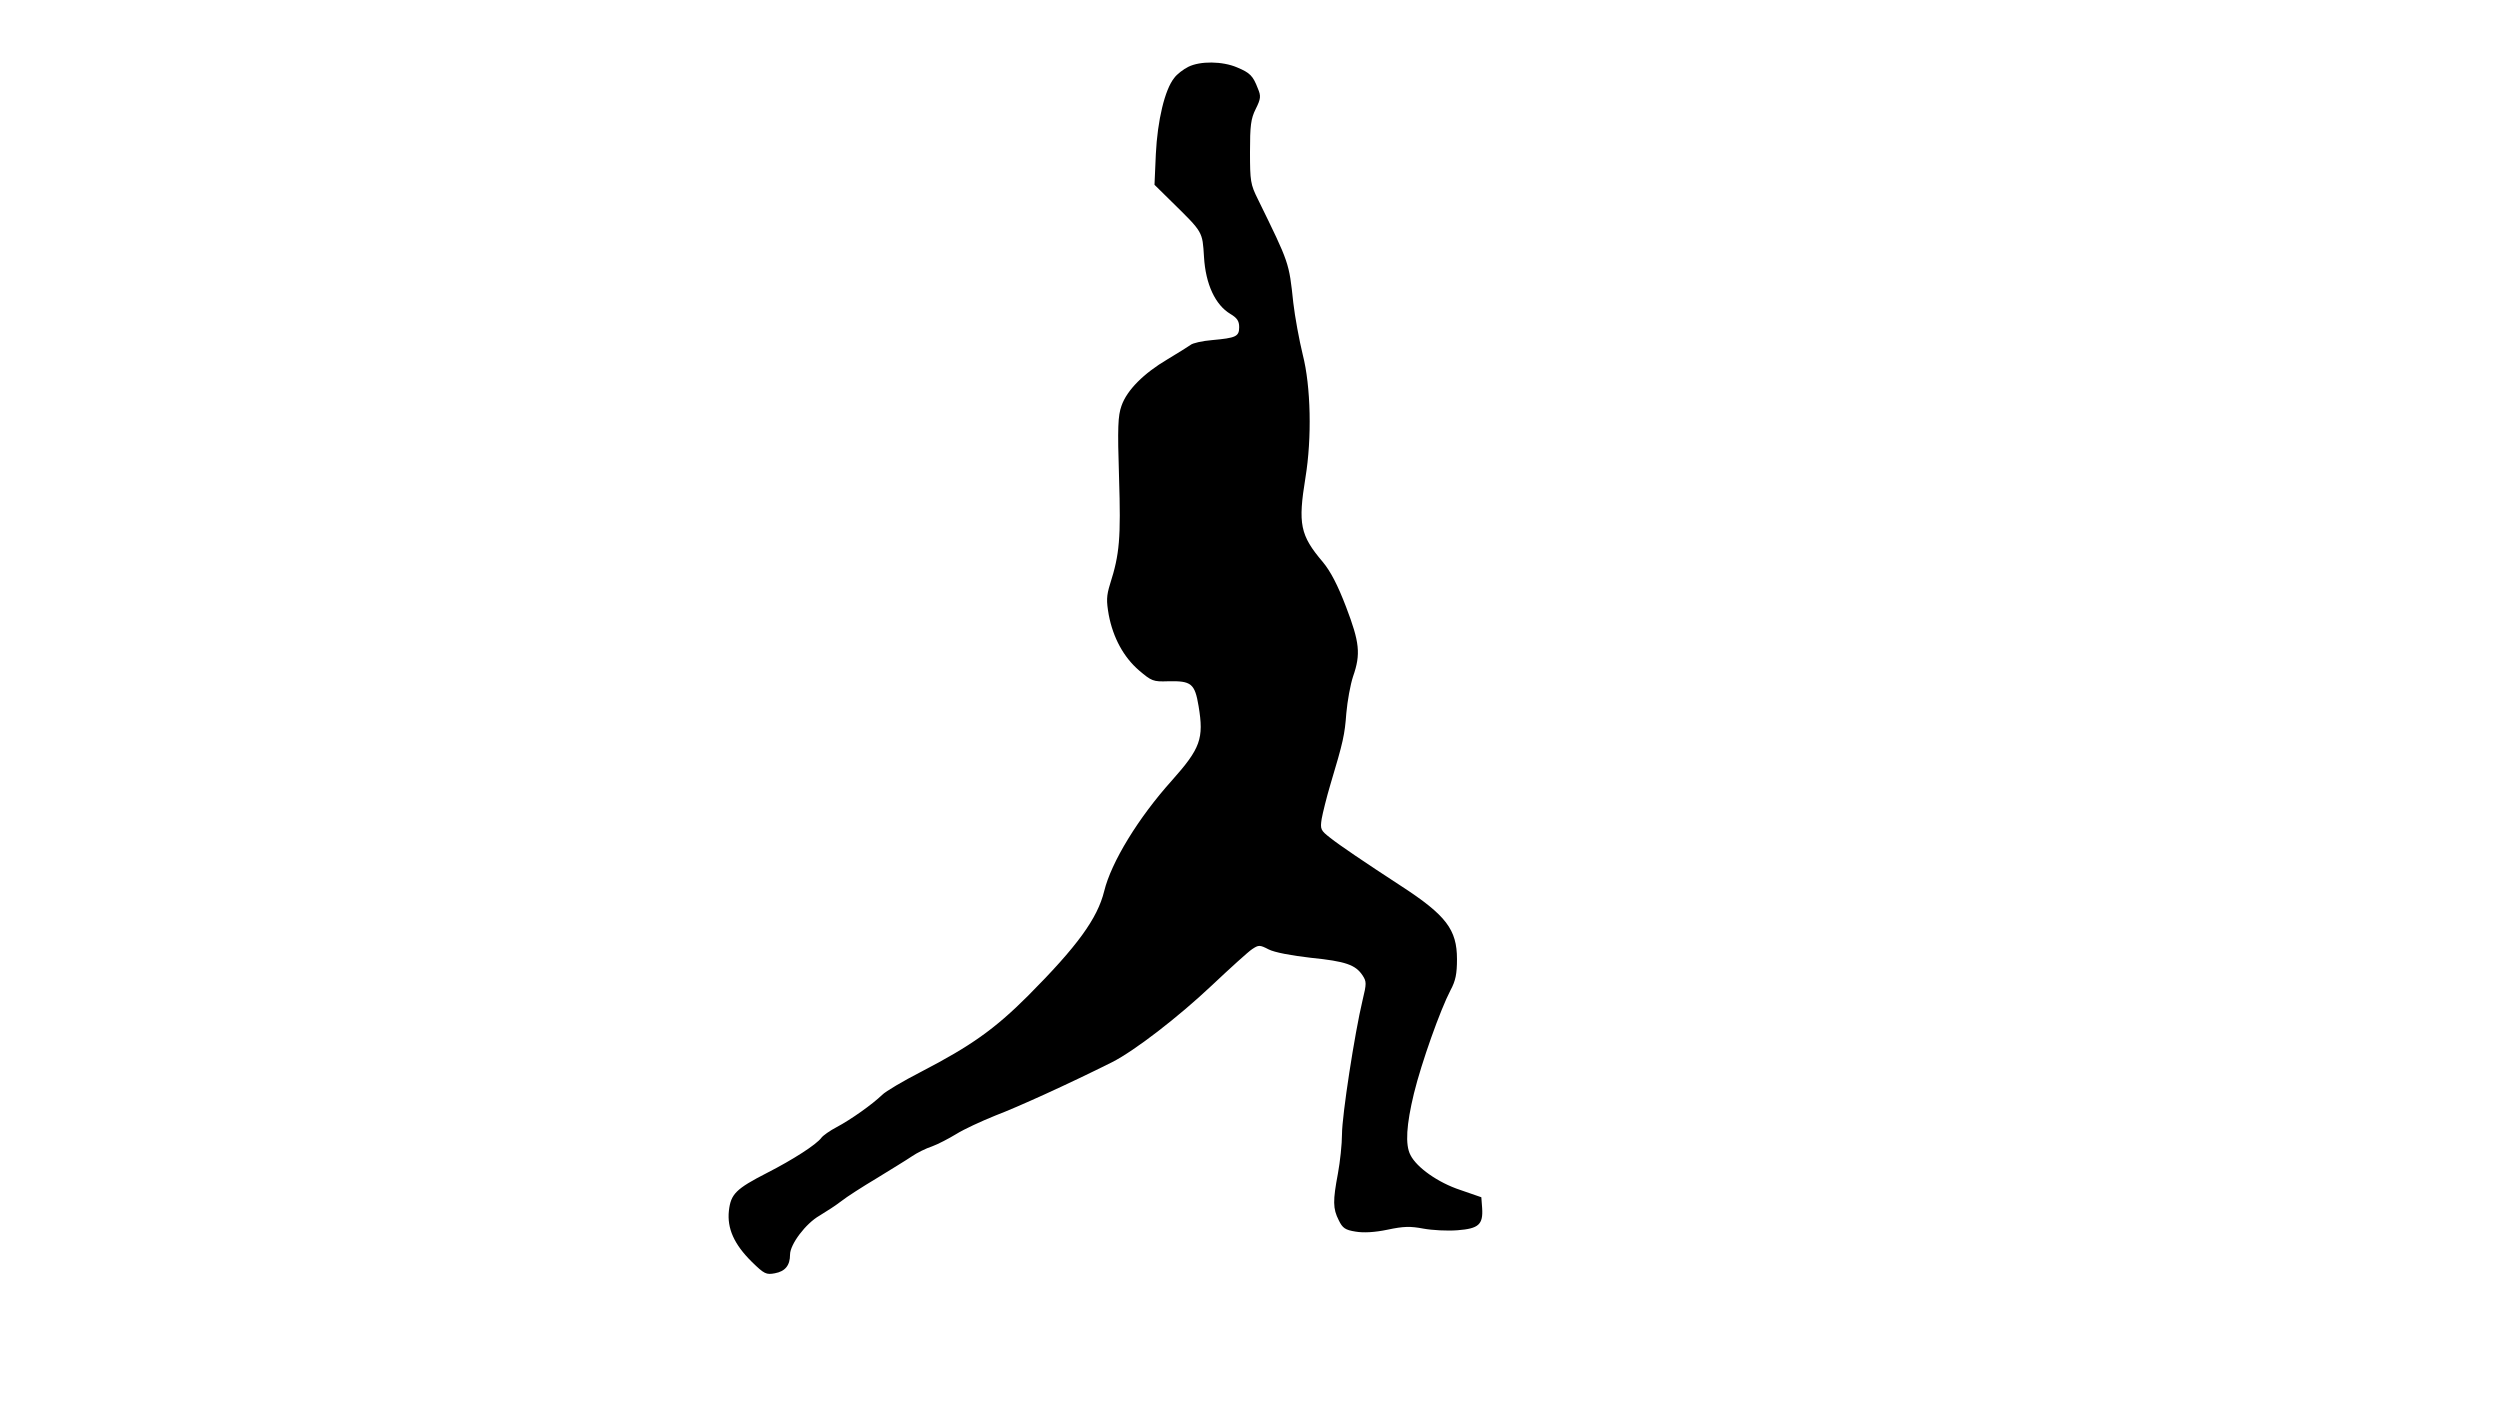
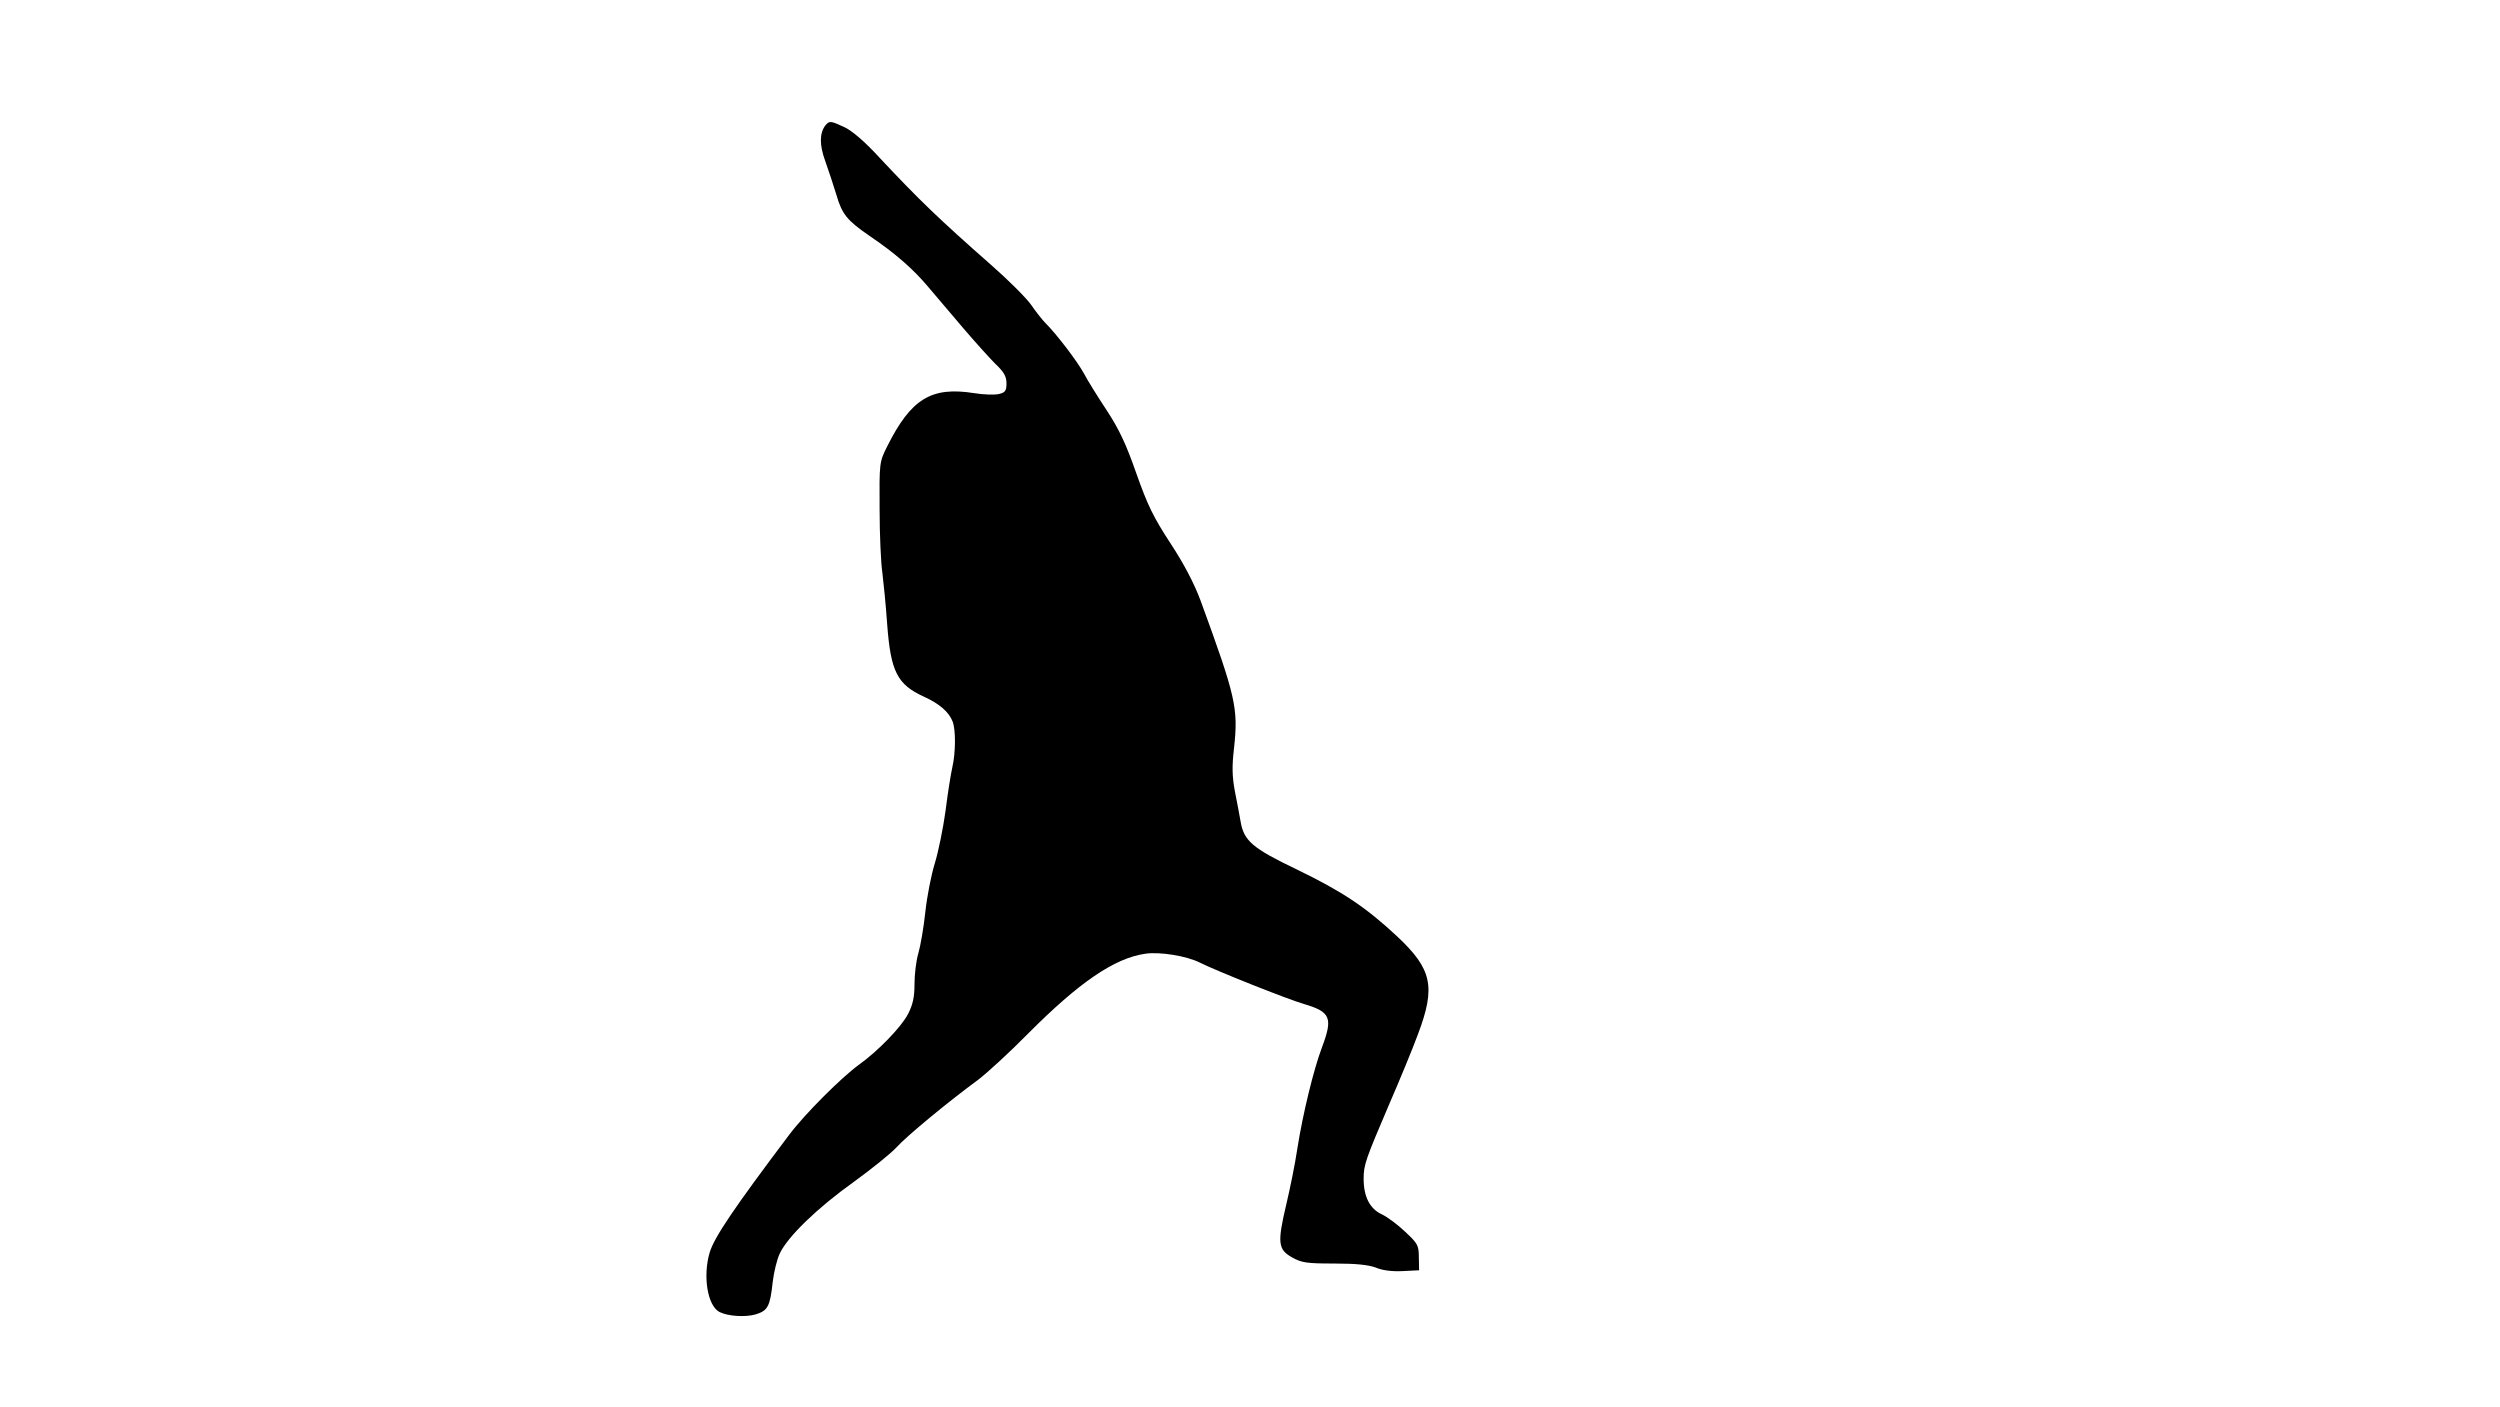
<svg xmlns="http://www.w3.org/2000/svg" version="1.0" width="924pt" height="520pt" viewBox="0 0 924 520" preserveAspectRatio="xMidYMid meet">
  <g transform="translate(0,520) scale(0.1,-0.1)" fill="#000000" stroke="none">
-     <path d="M4392 4953 c-18 -9 -42 -27 -52 -41 -35 -43 -62 -158 -68 -281 l-5 -114 64 -63 c116 -114 113 -109 119 -204 6 -101 42 -177 97 -210 25 -15 33 -26 33 -49 0 -35 -12 -40 -100 -48 -36 -3 -72 -11 -80 -18 -8 -6 -47 -30 -85 -53 -88 -52 -150 -114 -170 -172 -13 -37 -15 -78 -9 -265 7 -225 2 -283 -33 -393 -14 -45 -14 -63 -5 -115 16 -84 55 -156 112 -205 46 -39 52 -42 107 -40 86 2 99 -8 113 -92 20 -120 7 -156 -99 -275 -124 -138 -224 -302 -250 -409 -25 -101 -99 -203 -281 -386 -124 -124 -212 -186 -395 -281 -66 -34 -131 -72 -145 -86 -35 -34 -115 -91 -168 -119 -25 -13 -50 -31 -56 -39 -18 -25 -105 -81 -201 -130 -115 -59 -134 -78 -141 -140 -7 -65 19 -124 85 -189 46 -45 53 -48 85 -42 38 7 56 29 56 69 0 38 58 115 109 144 25 15 62 39 81 54 19 15 78 53 130 84 52 32 111 68 130 81 19 13 53 30 75 37 22 8 62 29 90 46 27 17 92 47 144 68 82 31 273 118 431 197 83 42 244 166 369 284 68 64 135 125 149 134 24 16 28 16 61 -1 21 -11 85 -23 156 -31 129 -13 165 -26 191 -65 15 -23 15 -30 0 -92 -29 -121 -76 -426 -76 -495 0 -36 -7 -102 -15 -145 -19 -101 -19 -130 3 -173 14 -29 24 -36 62 -42 29 -5 70 -3 118 7 61 13 85 13 133 4 33 -6 89 -9 126 -6 78 6 95 21 91 82 l-3 40 -78 27 c-82 27 -161 83 -184 129 -20 38 -15 112 13 228 28 114 97 308 135 381 19 35 24 61 24 115 0 109 -40 162 -206 270 -138 90 -228 151 -262 178 -36 28 -38 32 -32 71 4 22 18 79 32 126 48 160 53 184 59 264 4 45 15 106 25 136 29 83 24 126 -26 257 -31 81 -57 131 -86 166 -84 99 -92 140 -64 312 24 146 20 337 -10 454 -13 53 -29 140 -35 192 -16 150 -14 144 -131 383 -27 54 -29 67 -29 174 0 97 3 123 21 159 19 38 20 48 8 76 -18 47 -29 58 -77 78 -54 23 -136 24 -180 2z" />
+     <path d="M3051 4737 c-22 -28 -23 -72 -1 -132 12 -33 30 -89 41 -124 21 -73 40 -96 123 -153 96 -65 162 -123 218 -190 30 -35 88 -103 130 -153 42 -49 95 -108 117 -130 32 -30 41 -47 41 -72 0 -27 -5 -34 -27 -39 -15 -4 -57 -3 -93 3 -158 25 -233 -21 -321 -197 -29 -58 -29 -60 -28 -232 0 -95 5 -200 10 -233 4 -33 13 -119 18 -192 13 -175 37 -223 136 -268 57 -26 92 -56 106 -92 12 -31 11 -116 -1 -168 -5 -22 -17 -94 -25 -160 -9 -66 -27 -154 -40 -196 -13 -42 -29 -123 -35 -180 -6 -57 -18 -126 -26 -153 -8 -27 -14 -78 -14 -113 0 -48 -6 -76 -24 -111 -25 -48 -110 -136 -181 -187 -65 -47 -201 -183 -258 -259 -205 -272 -277 -379 -294 -435 -26 -88 -8 -197 36 -220 31 -16 96 -20 134 -9 45 14 53 29 63 120 4 34 15 82 26 105 29 62 138 168 274 265 66 48 137 105 158 128 36 40 188 166 301 249 33 25 116 101 185 171 187 188 319 279 433 295 53 8 153 -8 202 -33 62 -31 323 -135 385 -153 98 -29 107 -51 66 -160 -31 -82 -71 -247 -91 -374 -8 -55 -27 -148 -41 -207 -33 -140 -31 -166 21 -195 35 -20 54 -23 156 -23 82 0 127 -5 154 -15 23 -10 59 -15 98 -13 l62 3 -1 48 c0 44 -4 51 -50 94 -27 26 -66 55 -87 65 -44 20 -67 65 -67 131 0 52 7 71 95 277 37 85 85 201 106 258 66 175 52 240 -77 361 -116 108 -201 165 -370 247 -165 79 -197 106 -209 179 -4 22 -13 72 -21 111 -10 55 -11 91 -3 159 16 148 7 188 -124 546 -24 64 -61 135 -111 211 -62 95 -84 139 -126 258 -38 109 -64 164 -110 234 -33 50 -71 111 -84 136 -24 44 -100 144 -142 186 -11 11 -35 41 -52 66 -17 25 -84 92 -149 149 -191 168 -265 239 -413 397 -54 59 -101 99 -129 112 -52 24 -55 24 -70 7z" />
  </g>
</svg>
